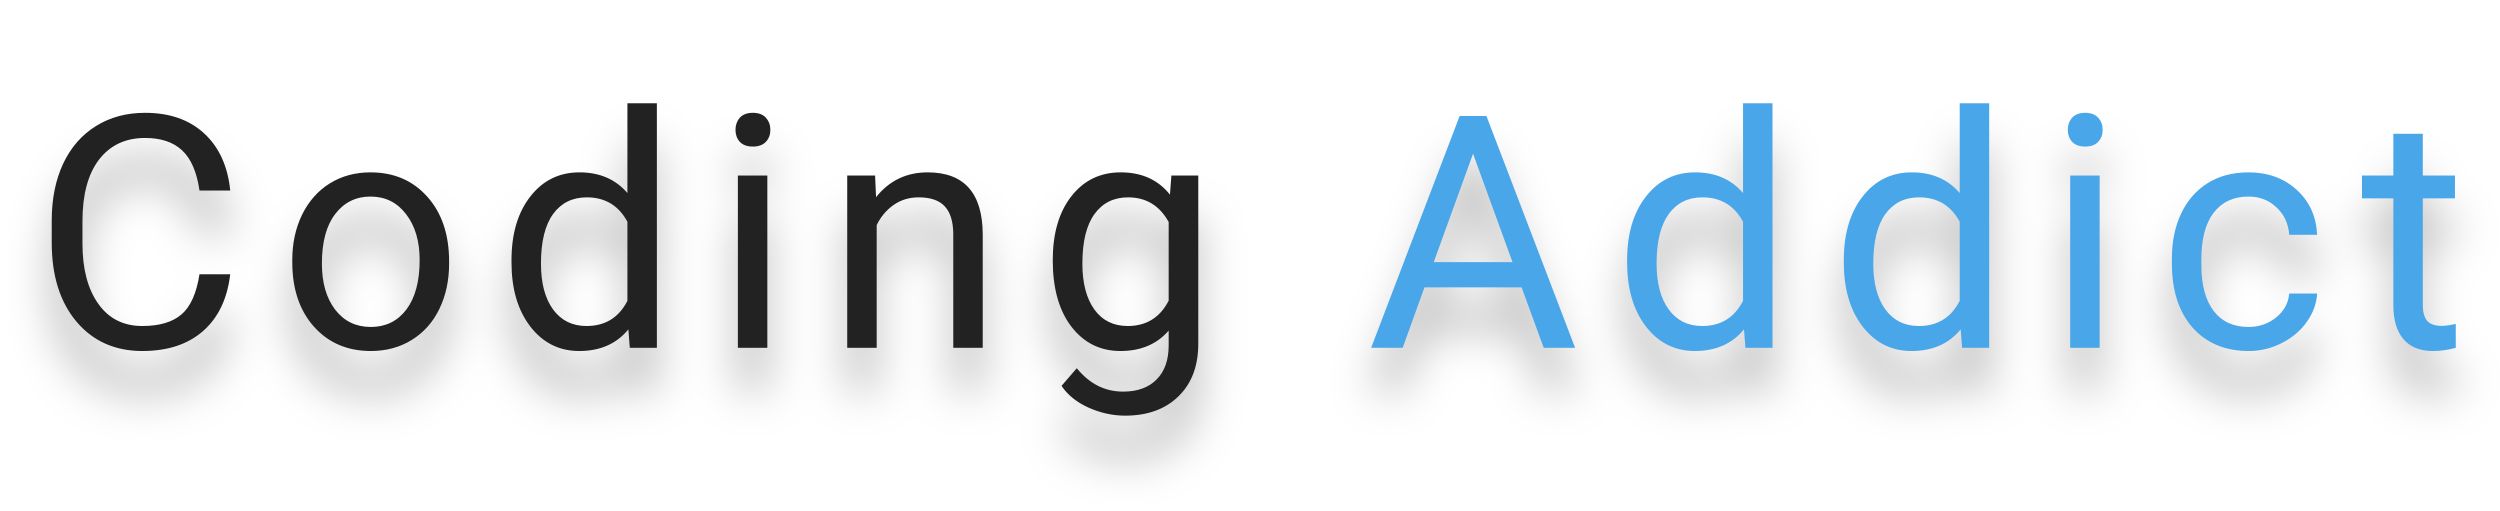
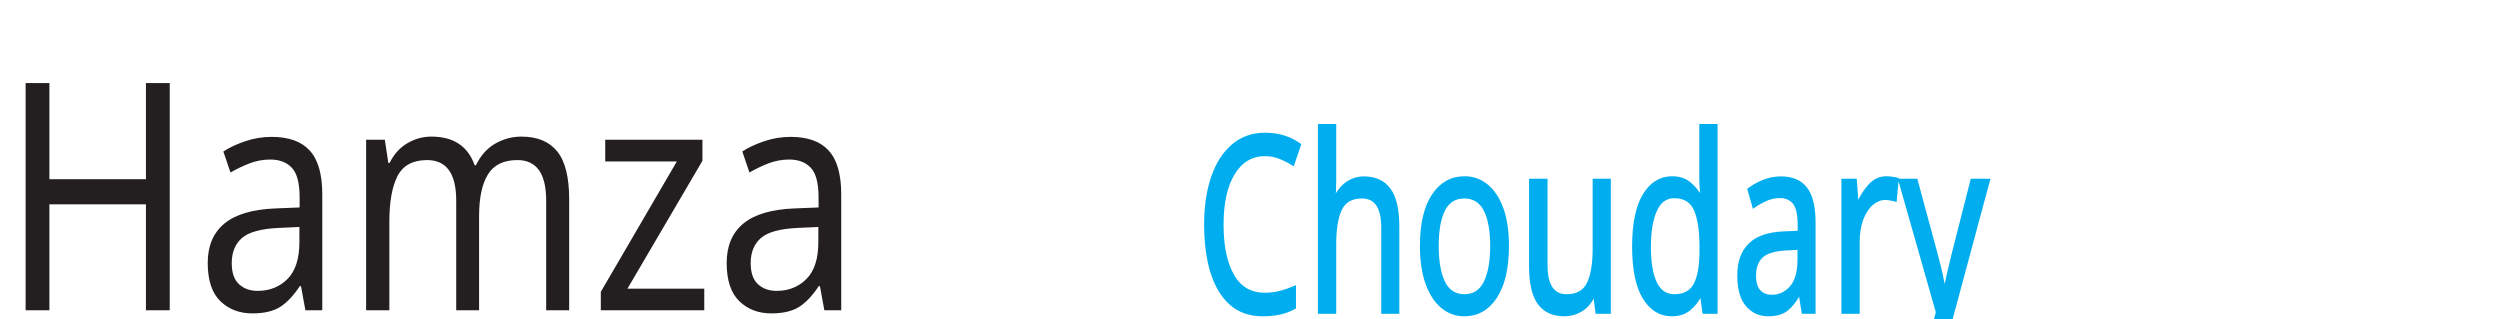
- <svg xmlns="http://www.w3.org/2000/svg" width="230" height="47" viewBox="0 0 230 47" fill="none">
-   <g filter="url(#filter0_d)">
-     <path d="M21.18 25.232C20.916 27.488 20.081 29.231 18.675 30.462C17.278 31.683 15.418 32.293 13.094 32.293C10.574 32.293 8.553 31.39 7.029 29.583C5.516 27.776 4.759 25.359 4.759 22.332V20.281C4.759 18.299 5.11 16.556 5.813 15.052C6.526 13.548 7.532 12.396 8.831 11.595C10.13 10.784 11.634 10.379 13.343 10.379C15.608 10.379 17.425 11.014 18.792 12.283C20.159 13.543 20.955 15.291 21.18 17.527H18.352C18.108 15.828 17.576 14.598 16.756 13.836C15.945 13.074 14.808 12.693 13.343 12.693C11.546 12.693 10.135 13.357 9.109 14.685C8.094 16.014 7.586 17.903 7.586 20.355V22.42C7.586 24.734 8.069 26.575 9.036 27.942C10.003 29.31 11.355 29.993 13.094 29.993C14.656 29.993 15.852 29.642 16.683 28.939C17.523 28.226 18.079 26.99 18.352 25.232H21.18ZM26.89 23.929C26.89 22.376 27.192 20.98 27.798 19.739C28.413 18.499 29.263 17.542 30.347 16.868C31.44 16.194 32.685 15.857 34.082 15.857C36.24 15.857 37.983 16.605 39.312 18.099C40.649 19.593 41.318 21.58 41.318 24.061V24.251C41.318 25.794 41.02 27.181 40.425 28.411C39.839 29.632 38.994 30.584 37.891 31.268C36.797 31.951 35.537 32.293 34.111 32.293C31.963 32.293 30.22 31.546 28.882 30.052C27.554 28.558 26.89 26.58 26.89 24.119V23.929ZM29.614 24.251C29.614 26.009 30.02 27.42 30.83 28.484C31.65 29.549 32.744 30.081 34.111 30.081C35.488 30.081 36.582 29.544 37.393 28.47C38.203 27.386 38.608 25.872 38.608 23.929C38.608 22.19 38.193 20.784 37.363 19.71C36.543 18.626 35.449 18.084 34.082 18.084C32.744 18.084 31.665 18.616 30.845 19.681C30.024 20.745 29.614 22.269 29.614 24.251ZM47.058 23.943C47.058 21.512 47.634 19.559 48.786 18.084C49.938 16.6 51.447 15.857 53.312 15.857C55.168 15.857 56.638 16.492 57.722 17.762V9.5H60.432V32H57.941L57.81 30.301C56.726 31.629 55.217 32.293 53.283 32.293C51.447 32.293 49.948 31.541 48.786 30.037C47.634 28.533 47.058 26.57 47.058 24.148V23.943ZM49.768 24.251C49.768 26.048 50.139 27.454 50.881 28.47C51.623 29.485 52.648 29.993 53.957 29.993C55.676 29.993 56.931 29.222 57.722 27.679V20.398C56.911 18.904 55.666 18.157 53.986 18.157C52.658 18.157 51.623 18.67 50.881 19.695C50.139 20.721 49.768 22.239 49.768 24.251ZM70.595 32H67.885V16.15H70.595V32ZM67.665 11.946C67.665 11.507 67.797 11.136 68.061 10.833C68.334 10.53 68.734 10.379 69.262 10.379C69.789 10.379 70.189 10.53 70.463 10.833C70.736 11.136 70.873 11.507 70.873 11.946C70.873 12.386 70.736 12.752 70.463 13.045C70.189 13.338 69.789 13.484 69.262 13.484C68.734 13.484 68.334 13.338 68.061 13.045C67.797 12.752 67.665 12.386 67.665 11.946ZM80.509 16.15L80.597 18.143C81.808 16.619 83.39 15.857 85.343 15.857C88.692 15.857 90.382 17.747 90.411 21.526V32H87.701V21.512C87.691 20.369 87.428 19.524 86.91 18.977C86.402 18.431 85.606 18.157 84.522 18.157C83.644 18.157 82.872 18.392 82.208 18.86C81.544 19.329 81.026 19.944 80.655 20.706V32H77.945V16.15H80.509ZM96.853 23.943C96.853 21.473 97.425 19.51 98.567 18.055C99.71 16.59 101.224 15.857 103.108 15.857C105.042 15.857 106.551 16.541 107.635 17.908L107.767 16.15H110.242V31.619C110.242 33.67 109.632 35.286 108.411 36.468C107.2 37.649 105.569 38.24 103.519 38.24C102.376 38.24 101.258 37.996 100.164 37.508C99.07 37.02 98.235 36.351 97.659 35.501L99.065 33.875C100.228 35.31 101.648 36.028 103.328 36.028C104.646 36.028 105.672 35.657 106.404 34.915C107.146 34.173 107.518 33.128 107.518 31.78V30.418C106.434 31.668 104.954 32.293 103.079 32.293C101.224 32.293 99.72 31.546 98.567 30.052C97.425 28.558 96.853 26.521 96.853 23.943ZM99.578 24.251C99.578 26.038 99.944 27.444 100.677 28.47C101.409 29.485 102.435 29.993 103.753 29.993C105.462 29.993 106.717 29.217 107.518 27.664V20.428C106.688 18.914 105.442 18.157 103.782 18.157C102.464 18.157 101.434 18.67 100.691 19.695C99.949 20.721 99.578 22.239 99.578 24.251Z" fill="#222222" />
-     <path d="M139.987 26.434H131.052L129.045 32H126.145L134.289 10.672H136.75L144.909 32H142.023L139.987 26.434ZM131.901 24.119H139.152L135.52 14.144L131.901 24.119ZM149.696 23.943C149.696 21.512 150.272 19.559 151.425 18.084C152.577 16.6 154.086 15.857 155.951 15.857C157.807 15.857 159.276 16.492 160.36 17.762V9.5H163.07V32H160.58L160.448 30.301C159.364 31.629 157.855 32.293 155.922 32.293C154.086 32.293 152.587 31.541 151.425 30.037C150.272 28.533 149.696 26.57 149.696 24.148V23.943ZM152.406 24.251C152.406 26.048 152.777 27.454 153.52 28.47C154.262 29.485 155.287 29.993 156.596 29.993C158.314 29.993 159.569 29.222 160.36 27.679V20.398C159.55 18.904 158.305 18.157 156.625 18.157C155.297 18.157 154.262 18.67 153.52 19.695C152.777 20.721 152.406 22.239 152.406 24.251ZM169.63 23.943C169.63 21.512 170.206 19.559 171.358 18.084C172.511 16.6 174.02 15.857 175.885 15.857C177.74 15.857 179.21 16.492 180.294 17.762V9.5H183.004V32H180.514L180.382 30.301C179.298 31.629 177.789 32.293 175.855 32.293C174.02 32.293 172.521 31.541 171.358 30.037C170.206 28.533 169.63 26.57 169.63 24.148V23.943ZM172.34 24.251C172.34 26.048 172.711 27.454 173.453 28.47C174.195 29.485 175.221 29.993 176.529 29.993C178.248 29.993 179.503 29.222 180.294 27.679V20.398C179.483 18.904 178.238 18.157 176.559 18.157C175.23 18.157 174.195 18.67 173.453 19.695C172.711 20.721 172.34 22.239 172.34 24.251ZM193.167 32H190.457V16.15H193.167V32ZM190.237 11.946C190.237 11.507 190.369 11.136 190.633 10.833C190.906 10.53 191.307 10.379 191.834 10.379C192.361 10.379 192.762 10.53 193.035 10.833C193.309 11.136 193.445 11.507 193.445 11.946C193.445 12.386 193.309 12.752 193.035 13.045C192.762 13.338 192.361 13.484 191.834 13.484C191.307 13.484 190.906 13.338 190.633 13.045C190.369 12.752 190.237 12.386 190.237 11.946ZM206.875 30.081C207.842 30.081 208.687 29.788 209.409 29.202C210.132 28.616 210.532 27.884 210.61 27.005H213.174C213.125 27.913 212.812 28.777 212.236 29.598C211.66 30.418 210.889 31.072 209.922 31.561C208.965 32.049 207.949 32.293 206.875 32.293C204.717 32.293 202.998 31.575 201.719 30.14C200.449 28.694 199.814 26.722 199.814 24.222V23.768C199.814 22.225 200.098 20.852 200.664 19.651C201.23 18.45 202.041 17.518 203.096 16.854C204.16 16.189 205.415 15.857 206.86 15.857C208.638 15.857 210.112 16.39 211.284 17.454C212.466 18.519 213.096 19.9 213.174 21.6H210.61C210.532 20.574 210.142 19.734 209.438 19.08C208.745 18.416 207.886 18.084 206.86 18.084C205.483 18.084 204.414 18.582 203.652 19.578C202.9 20.564 202.524 21.995 202.524 23.87V24.383C202.524 26.209 202.9 27.615 203.652 28.602C204.404 29.588 205.479 30.081 206.875 30.081ZM222.897 12.312V16.15H225.856V18.245H222.897V28.074C222.897 28.709 223.029 29.188 223.293 29.51C223.557 29.822 224.006 29.979 224.641 29.979C224.953 29.979 225.383 29.92 225.93 29.803V32C225.217 32.195 224.523 32.293 223.85 32.293C222.639 32.293 221.726 31.927 221.11 31.194C220.495 30.462 220.188 29.422 220.188 28.074V18.245H217.302V16.15H220.188V12.312H222.897Z" fill="#49A6E9" />
+ <svg xmlns="http://www.w3.org/2000/svg" viewBox="0 0 286.14 36.51">
+   <defs>
+     <style>.cls-1{font-size:36.4px;fill:#231f20;}.cls-1,.cls-2{font-family:SkyFallDone, SkyFall Done;}.cls-2{font-size:27.97px;fill:#00aeef;stroke:#00aeef;stroke-miterlimit:10;stroke-width:0.48px;}</style>
+   </defs>
+   <g id="Layer_2" data-name="Layer 2">
+     <g id="Layer_1-2" data-name="Layer 1">
+       <text />
+       <text class="cls-1" transform="translate(0 35.51) scale(0.83 1)">Hamza</text>
+       <text class="cls-2" transform="translate(136.78 35.68) scale(0.71 1)">Choudary</text>
+     </g>
  </g>
-   <defs>
-     <filter id="filter0_d" x="0.759" y="9.5" width="229.171" height="36.74" filterUnits="userSpaceOnUse" color-interpolation-filters="sRGB">
-       <feFlood flood-opacity="0" result="BackgroundImageFix" />
-       <feColorMatrix in="SourceAlpha" type="matrix" values="0 0 0 0 0 0 0 0 0 0 0 0 0 0 0 0 0 0 127 0" />
-       <feOffset dy="4" />
-       <feGaussianBlur stdDeviation="2" />
-       <feColorMatrix type="matrix" values="0 0 0 0 0 0 0 0 0 0 0 0 0 0 0 0 0 0 0.25 0" />
-       <feBlend mode="normal" in2="BackgroundImageFix" result="effect1_dropShadow" />
-       <feBlend mode="normal" in="SourceGraphic" in2="effect1_dropShadow" result="shape" />
-     </filter>
-   </defs>
</svg>
